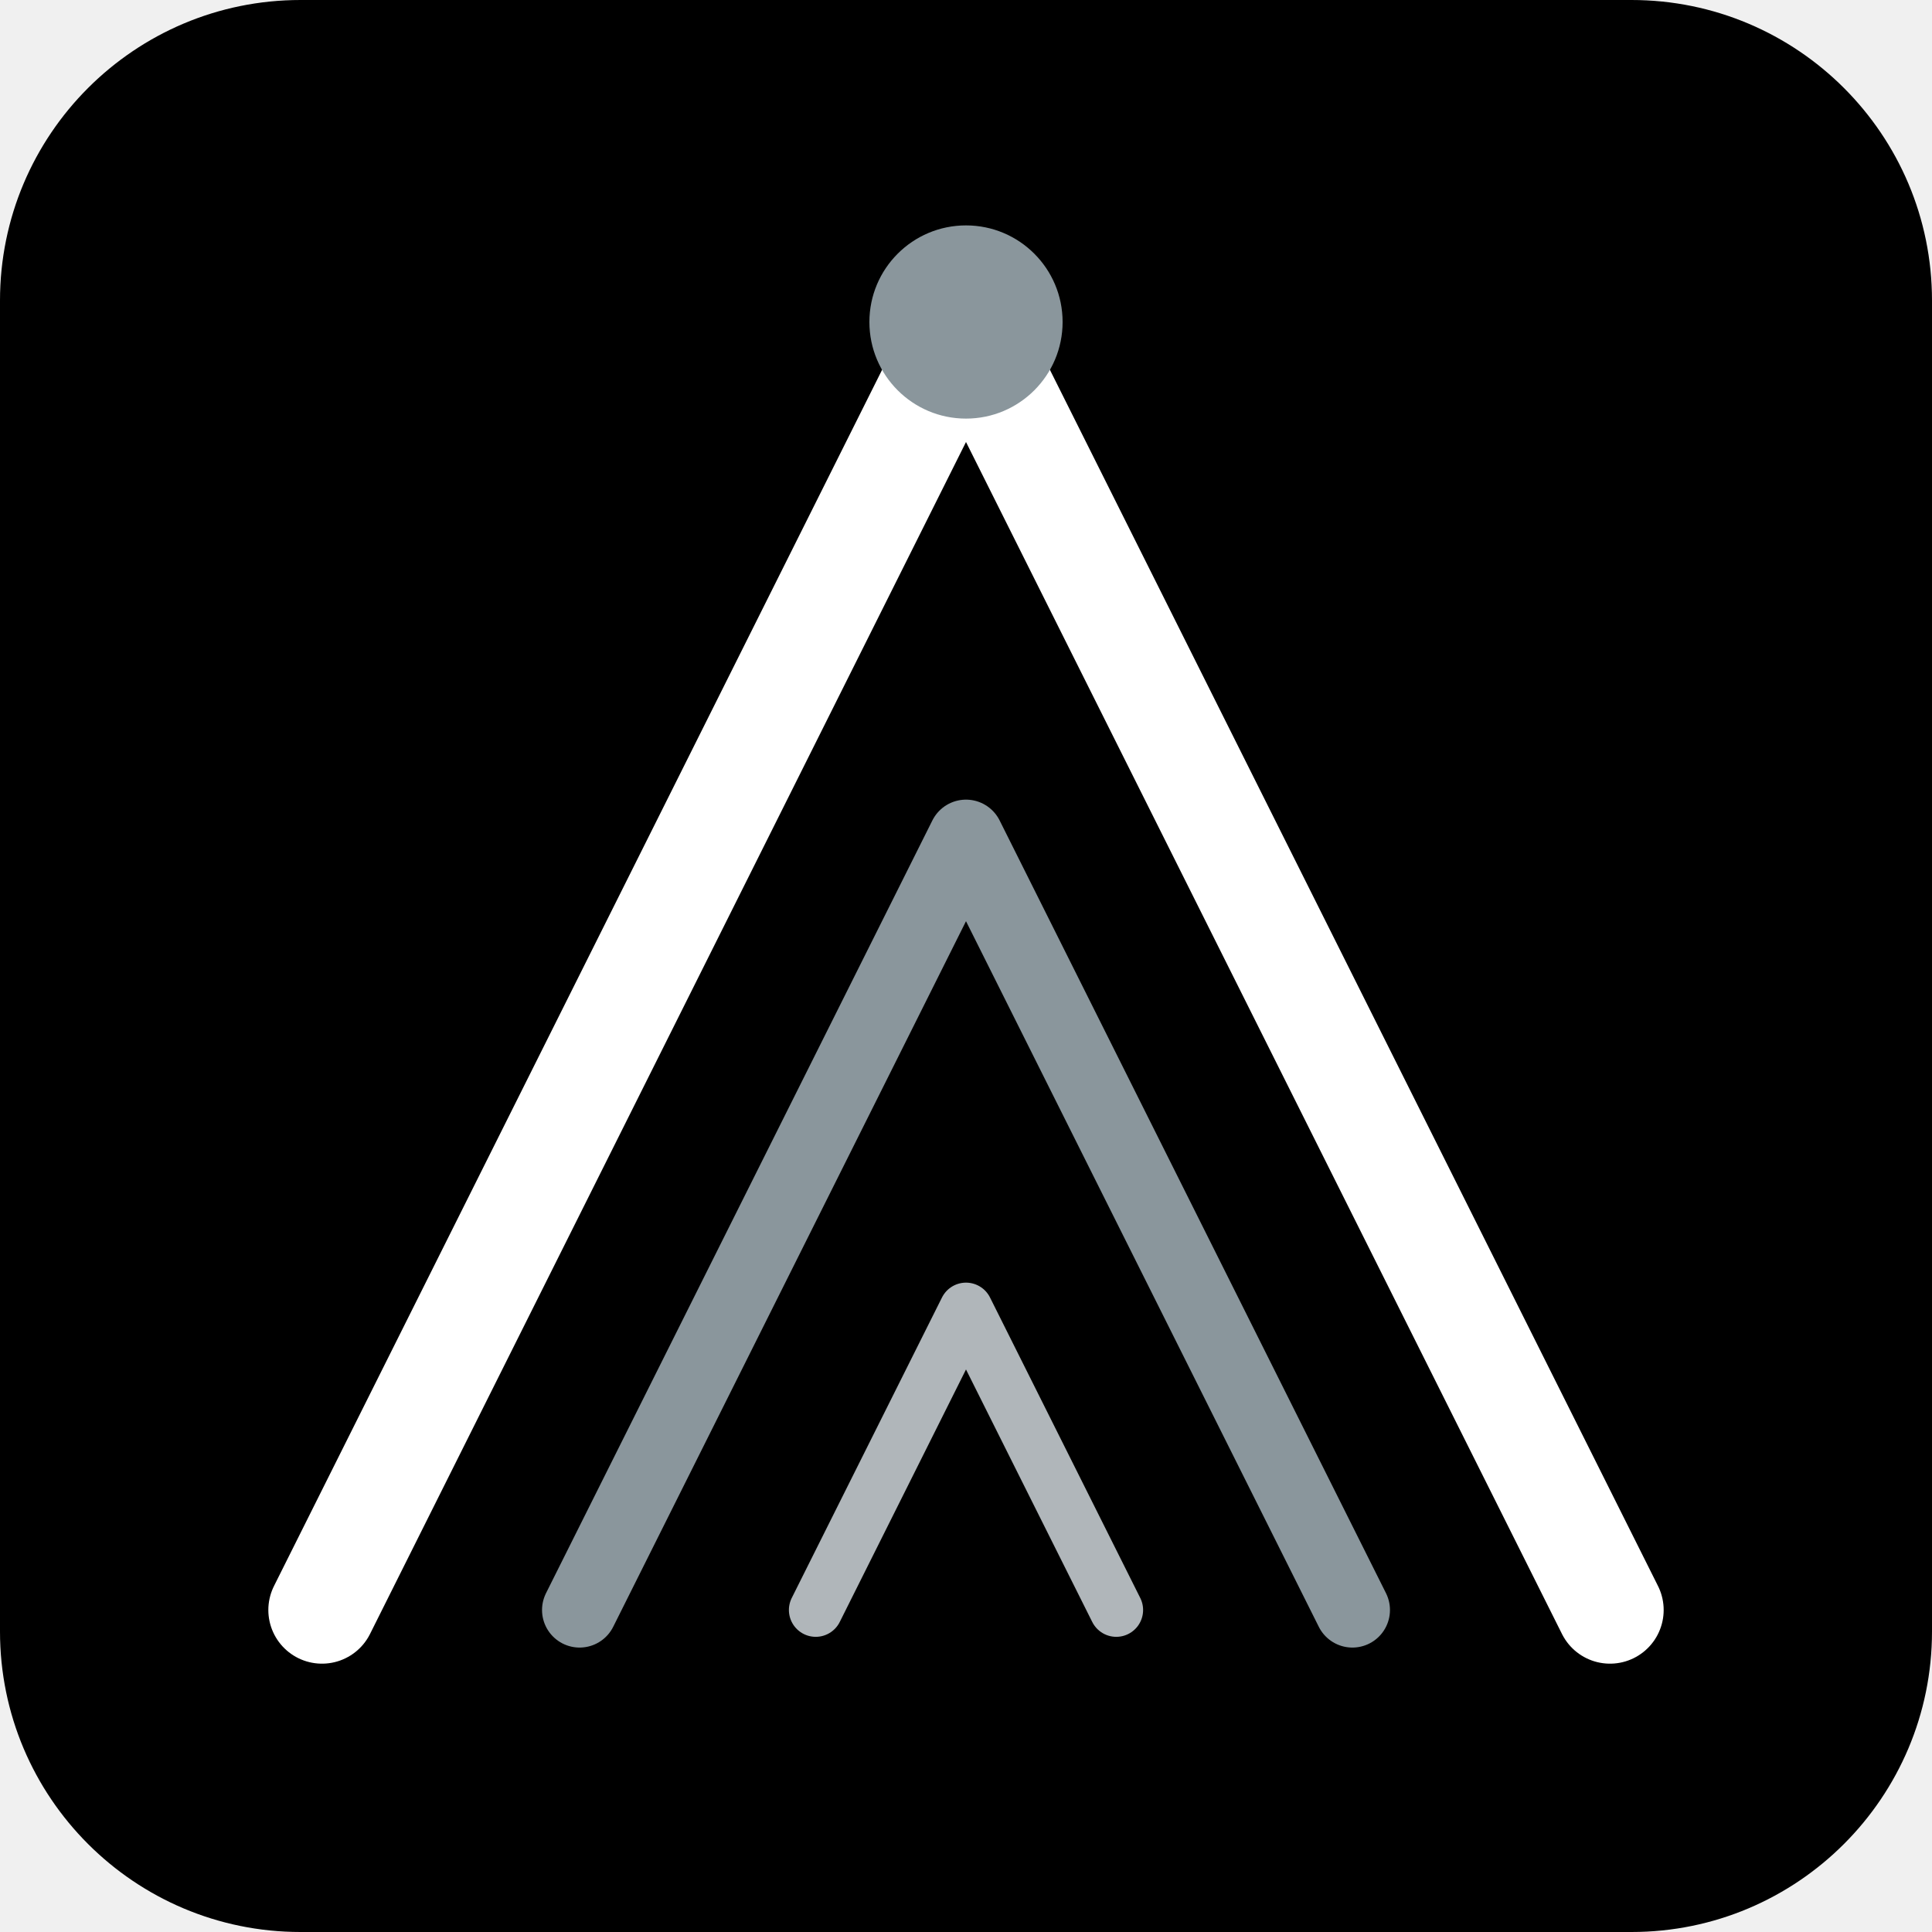
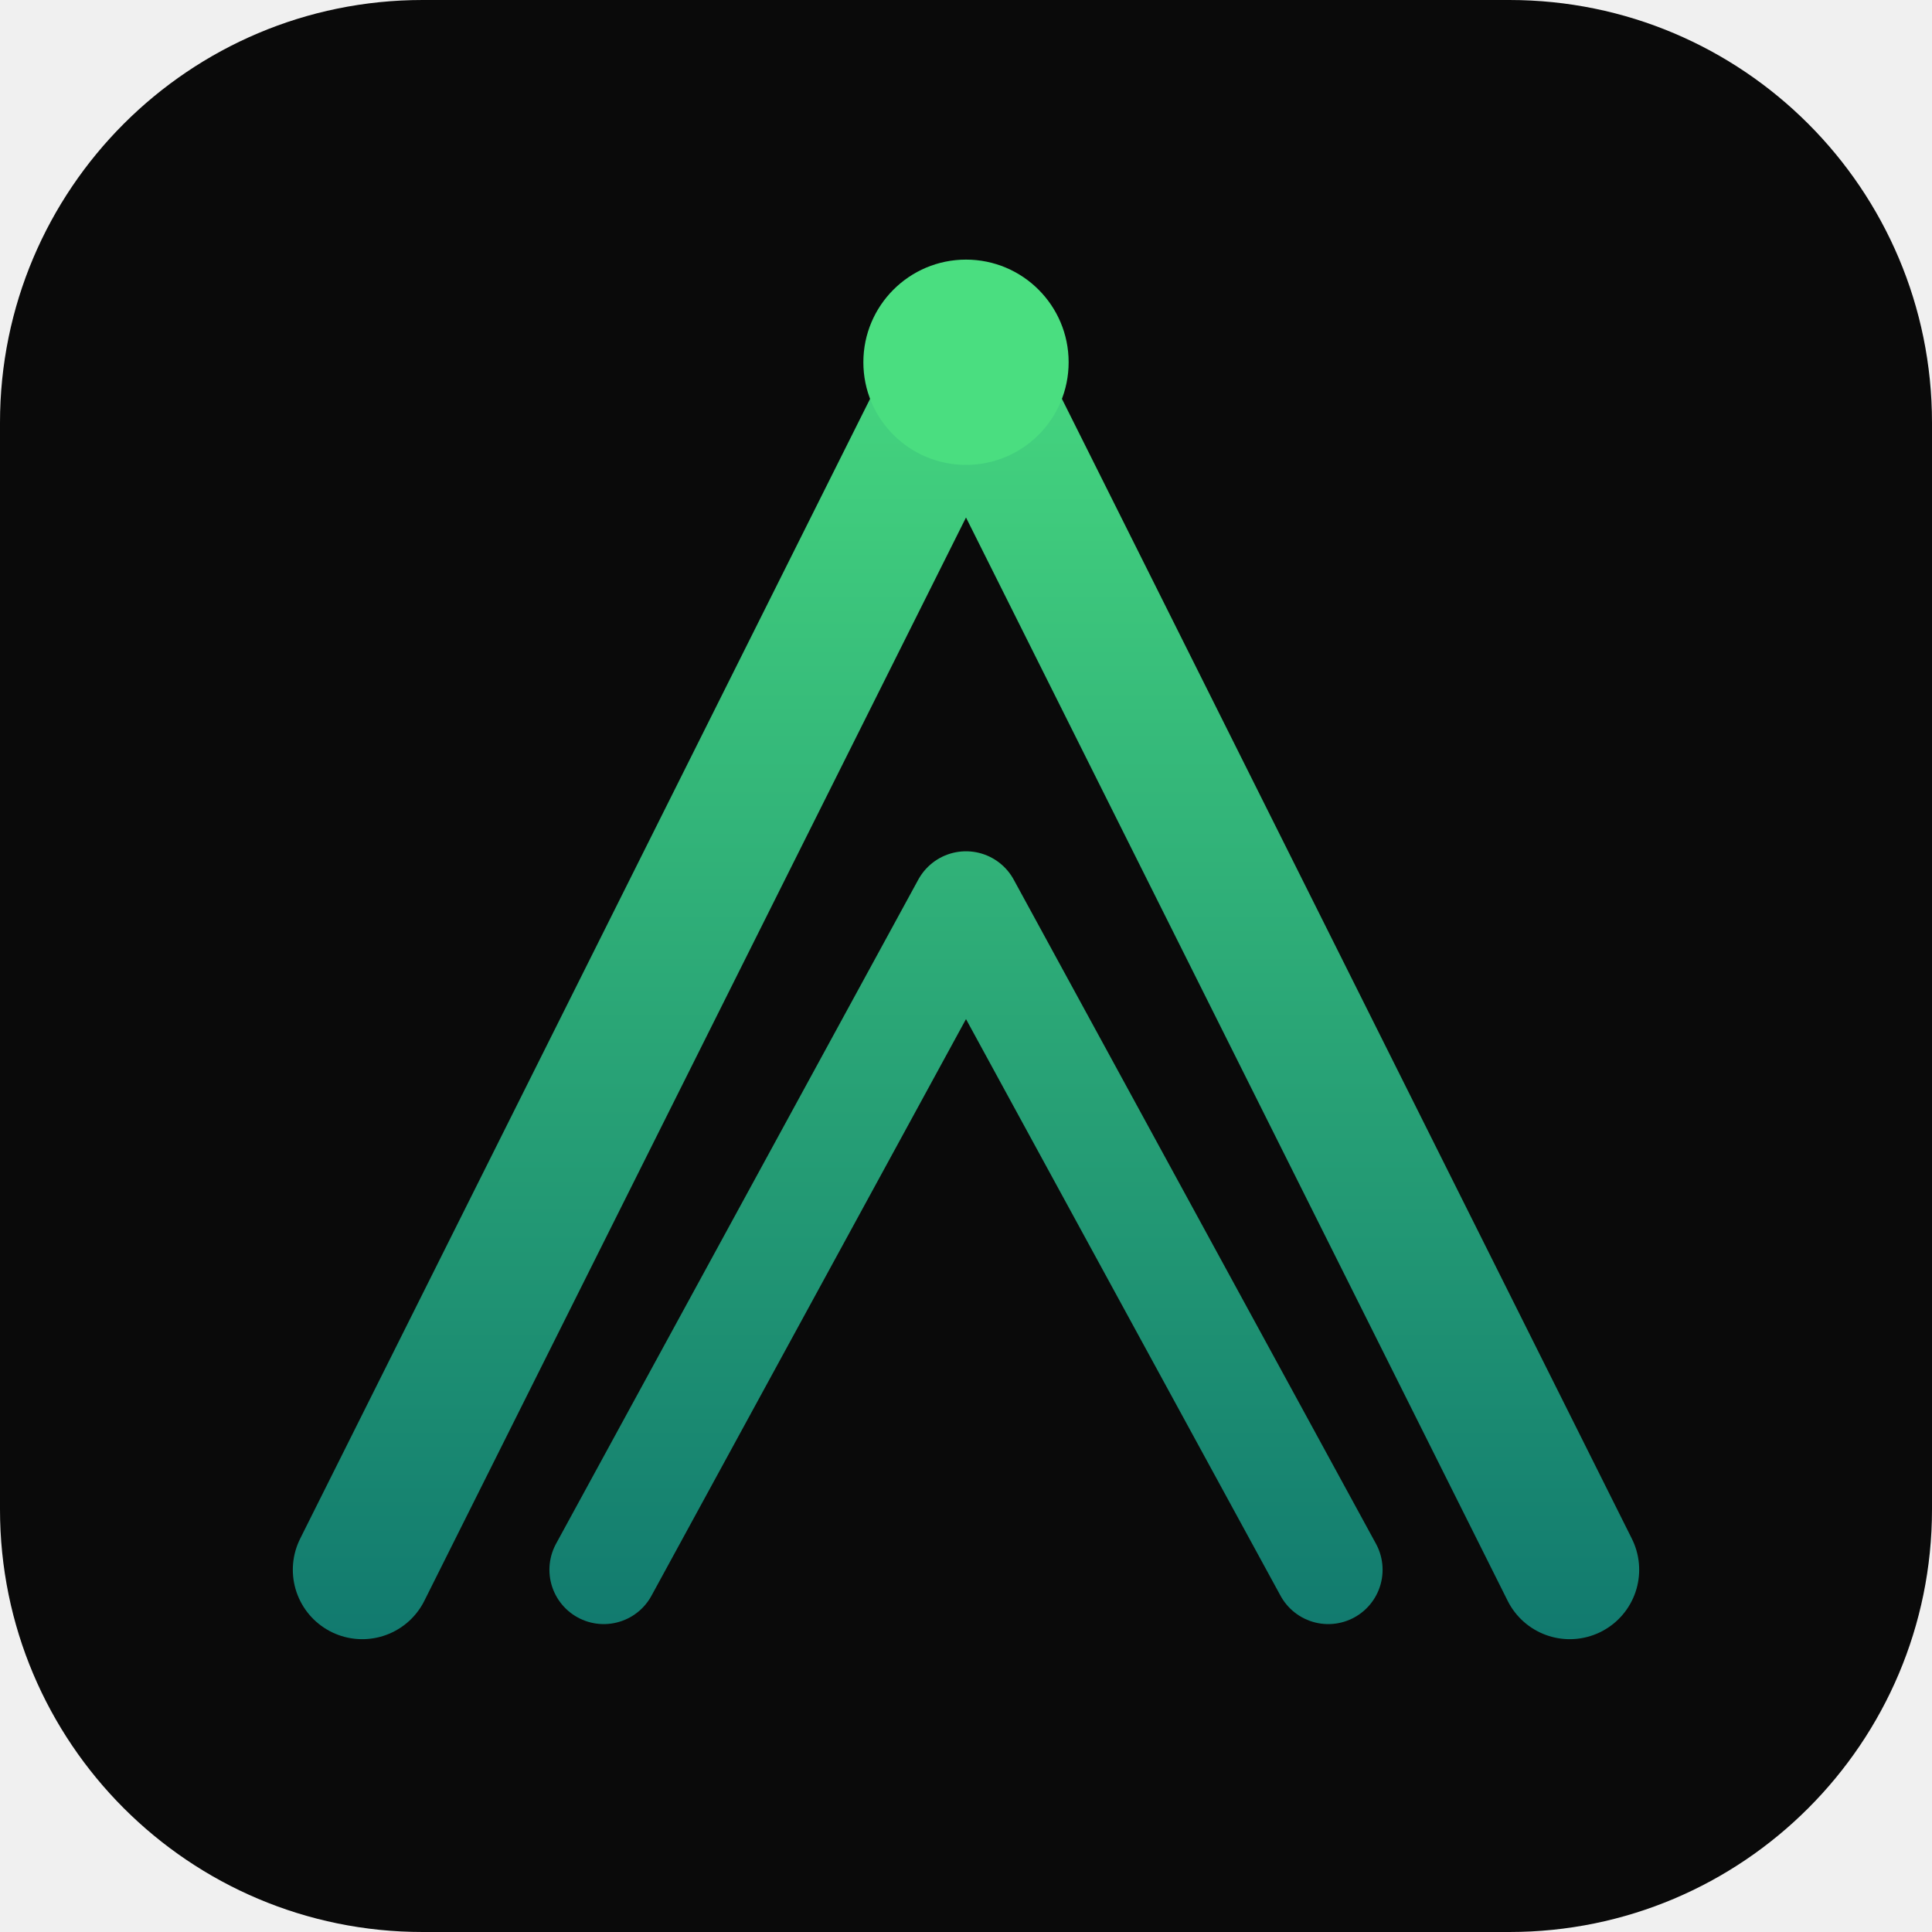
- <svg xmlns="http://www.w3.org/2000/svg" viewBox="0 0 180 180">
-   <rect width="180" height="180" rx="28" fill="#000000" />
-   <g fill="none" stroke-linecap="round" stroke-linejoin="round" transform="translate(20 10) scale(1.0)">
-     <path d="M10 140 L70 20 L130 140" stroke="#FFFFFF" stroke-width="10" />
-     <path d="M34 140 L70 68 L106 140" stroke="#8A969C" stroke-width="7" />
-     <path d="M56 140 L70 112 L84 140" stroke="#B0B6BA" stroke-width="5" />
-     <circle cx="70" cy="20" r="9" fill="#8A969C" stroke="none" />
+ <svg xmlns="http://www.w3.org/2000/svg" viewBox="0 0 32 32" role="img" aria-label="DroneAtlas">
+   <defs>
+     <linearGradient id="da" x1="16" y1="4" x2="16" y2="28" gradientUnits="userSpaceOnUse">
+       <stop offset="0" stop-color="#4ade80" />
+       <stop offset="1" stop-color="#0f766e" />
+     </linearGradient>
+   </defs>
+   <rect width="32" height="32" rx="7" fill="#0A0A0A" />
+   <g fill="none" stroke="url(#da)" stroke-linecap="round" stroke-linejoin="round">
+     <path d="M6 26 L16 6 L26 26" stroke-width="2.3" />
+     <path d="M10 26 L16 15 L22 26" stroke-width="1.8" />
  </g>
+   <circle cx="16" cy="6" r="1.7" fill="#4ade80" />
</svg>
